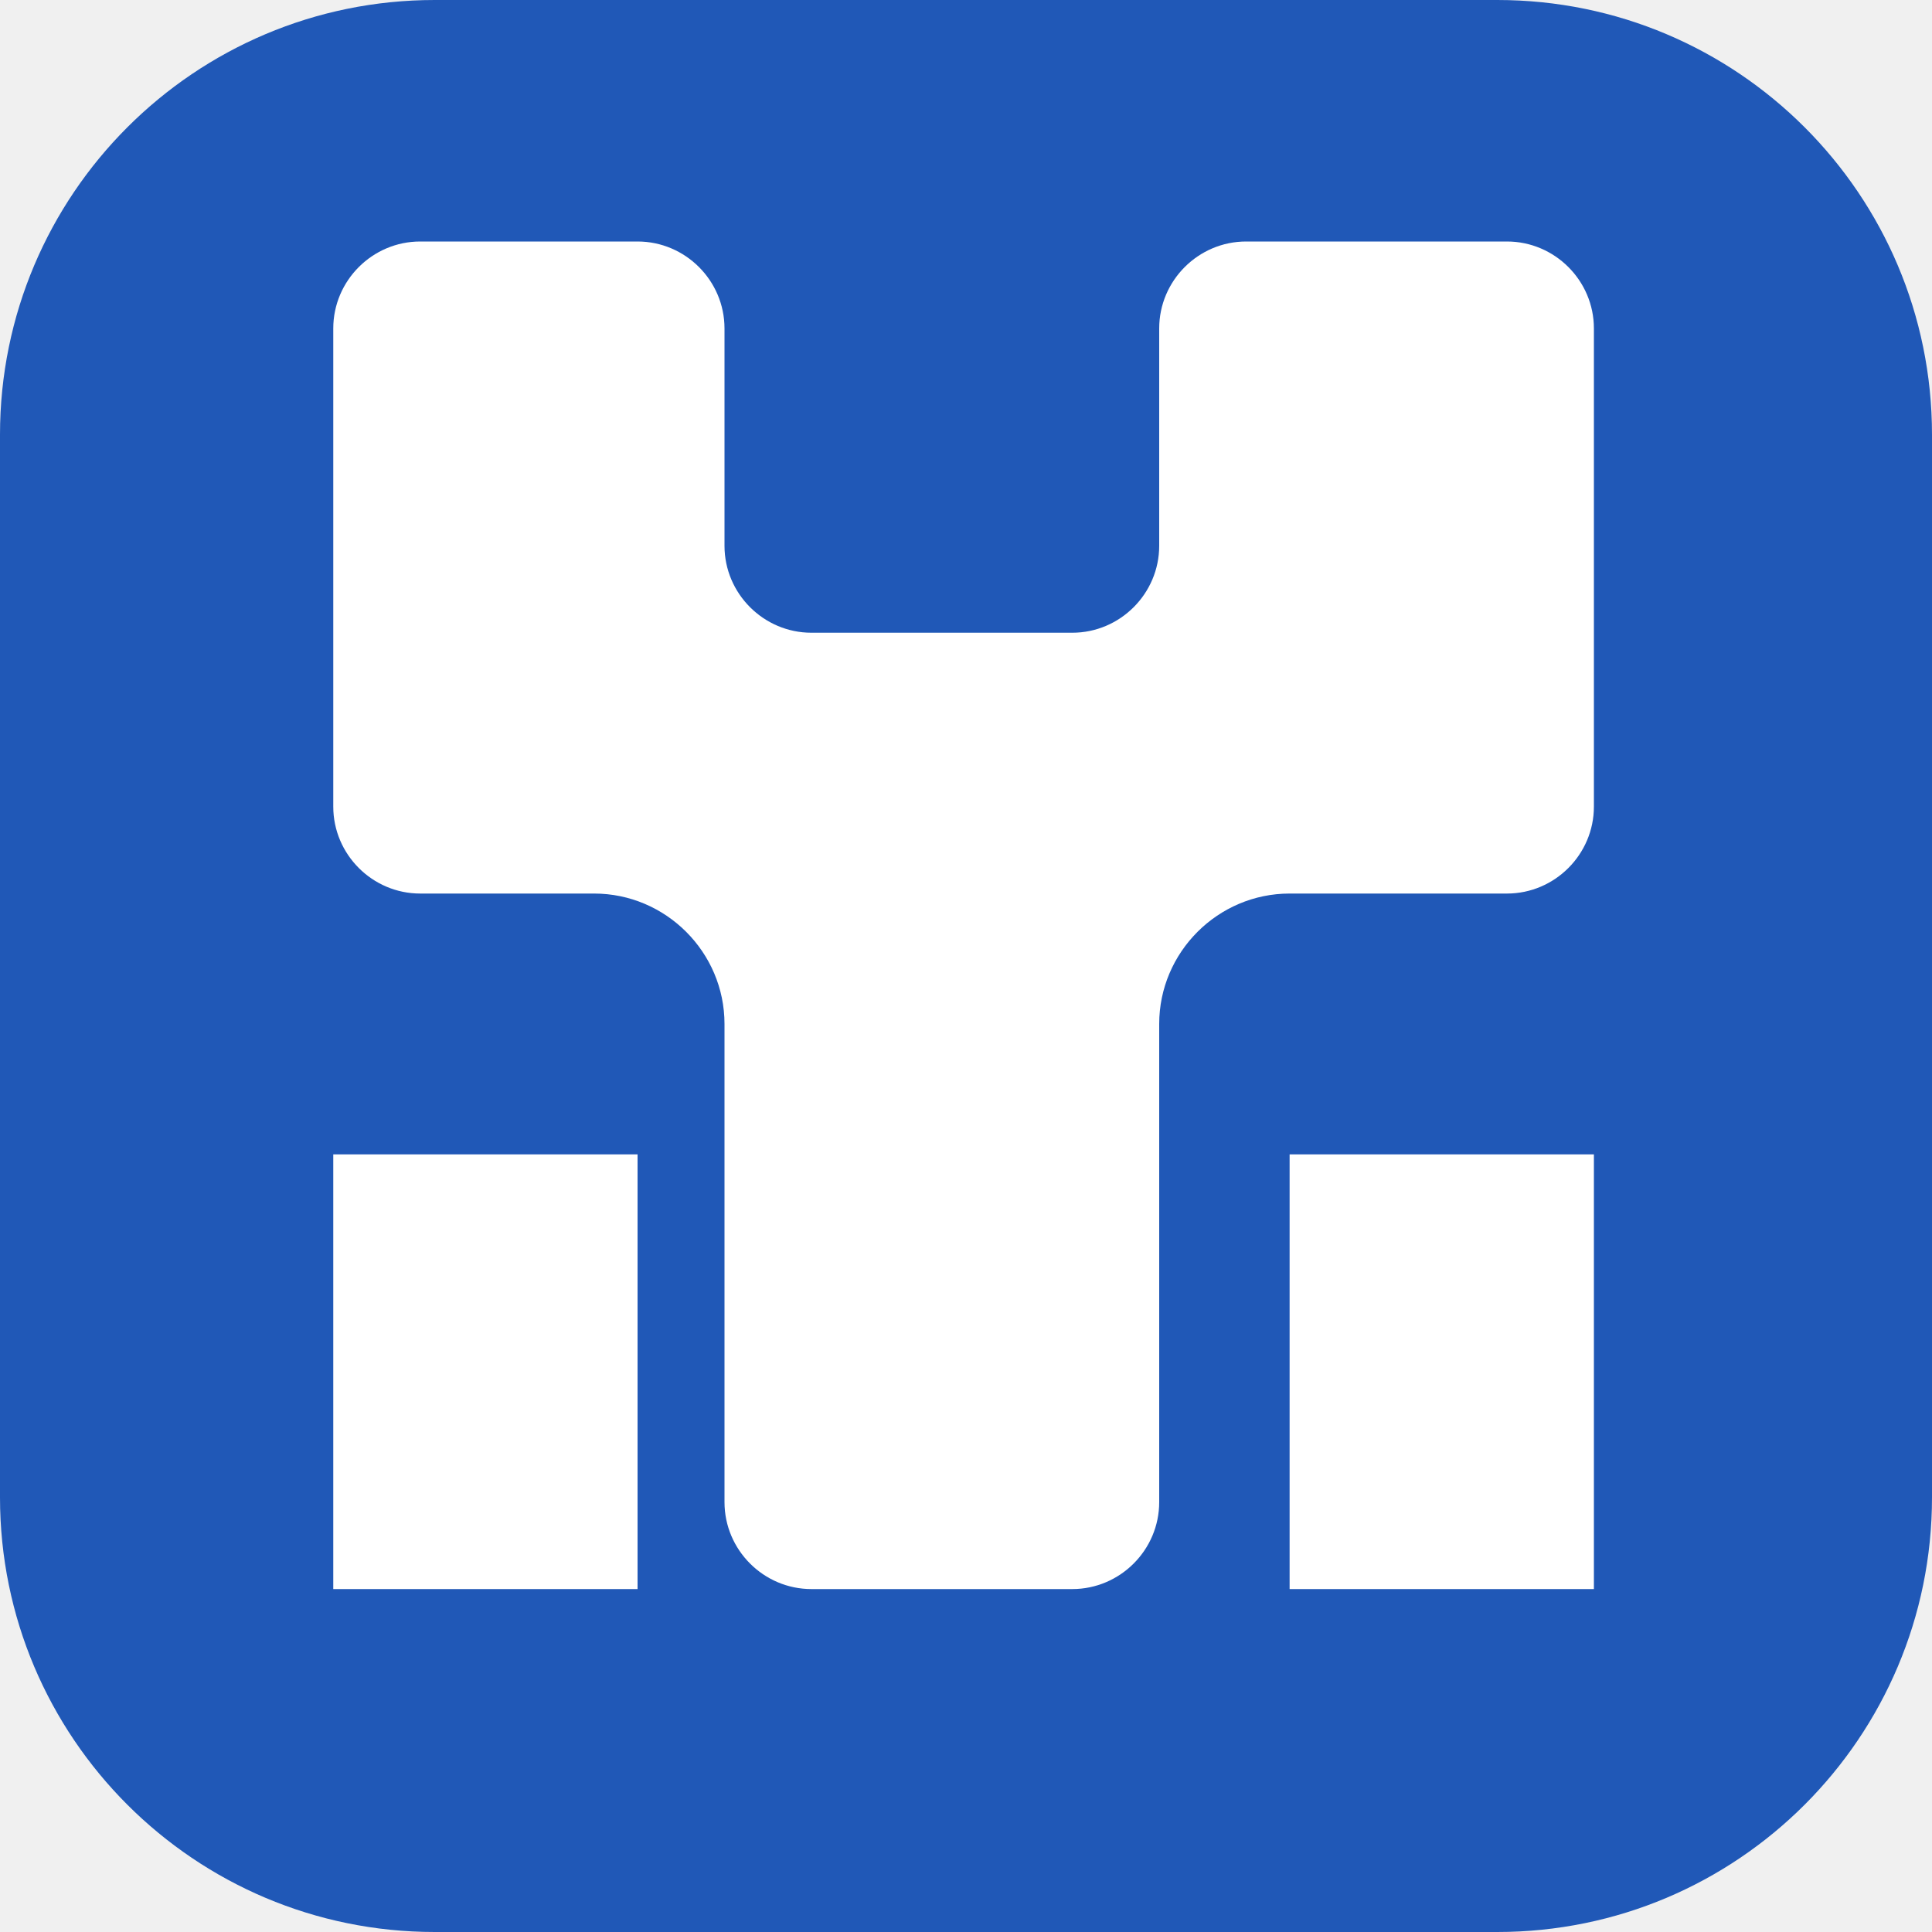
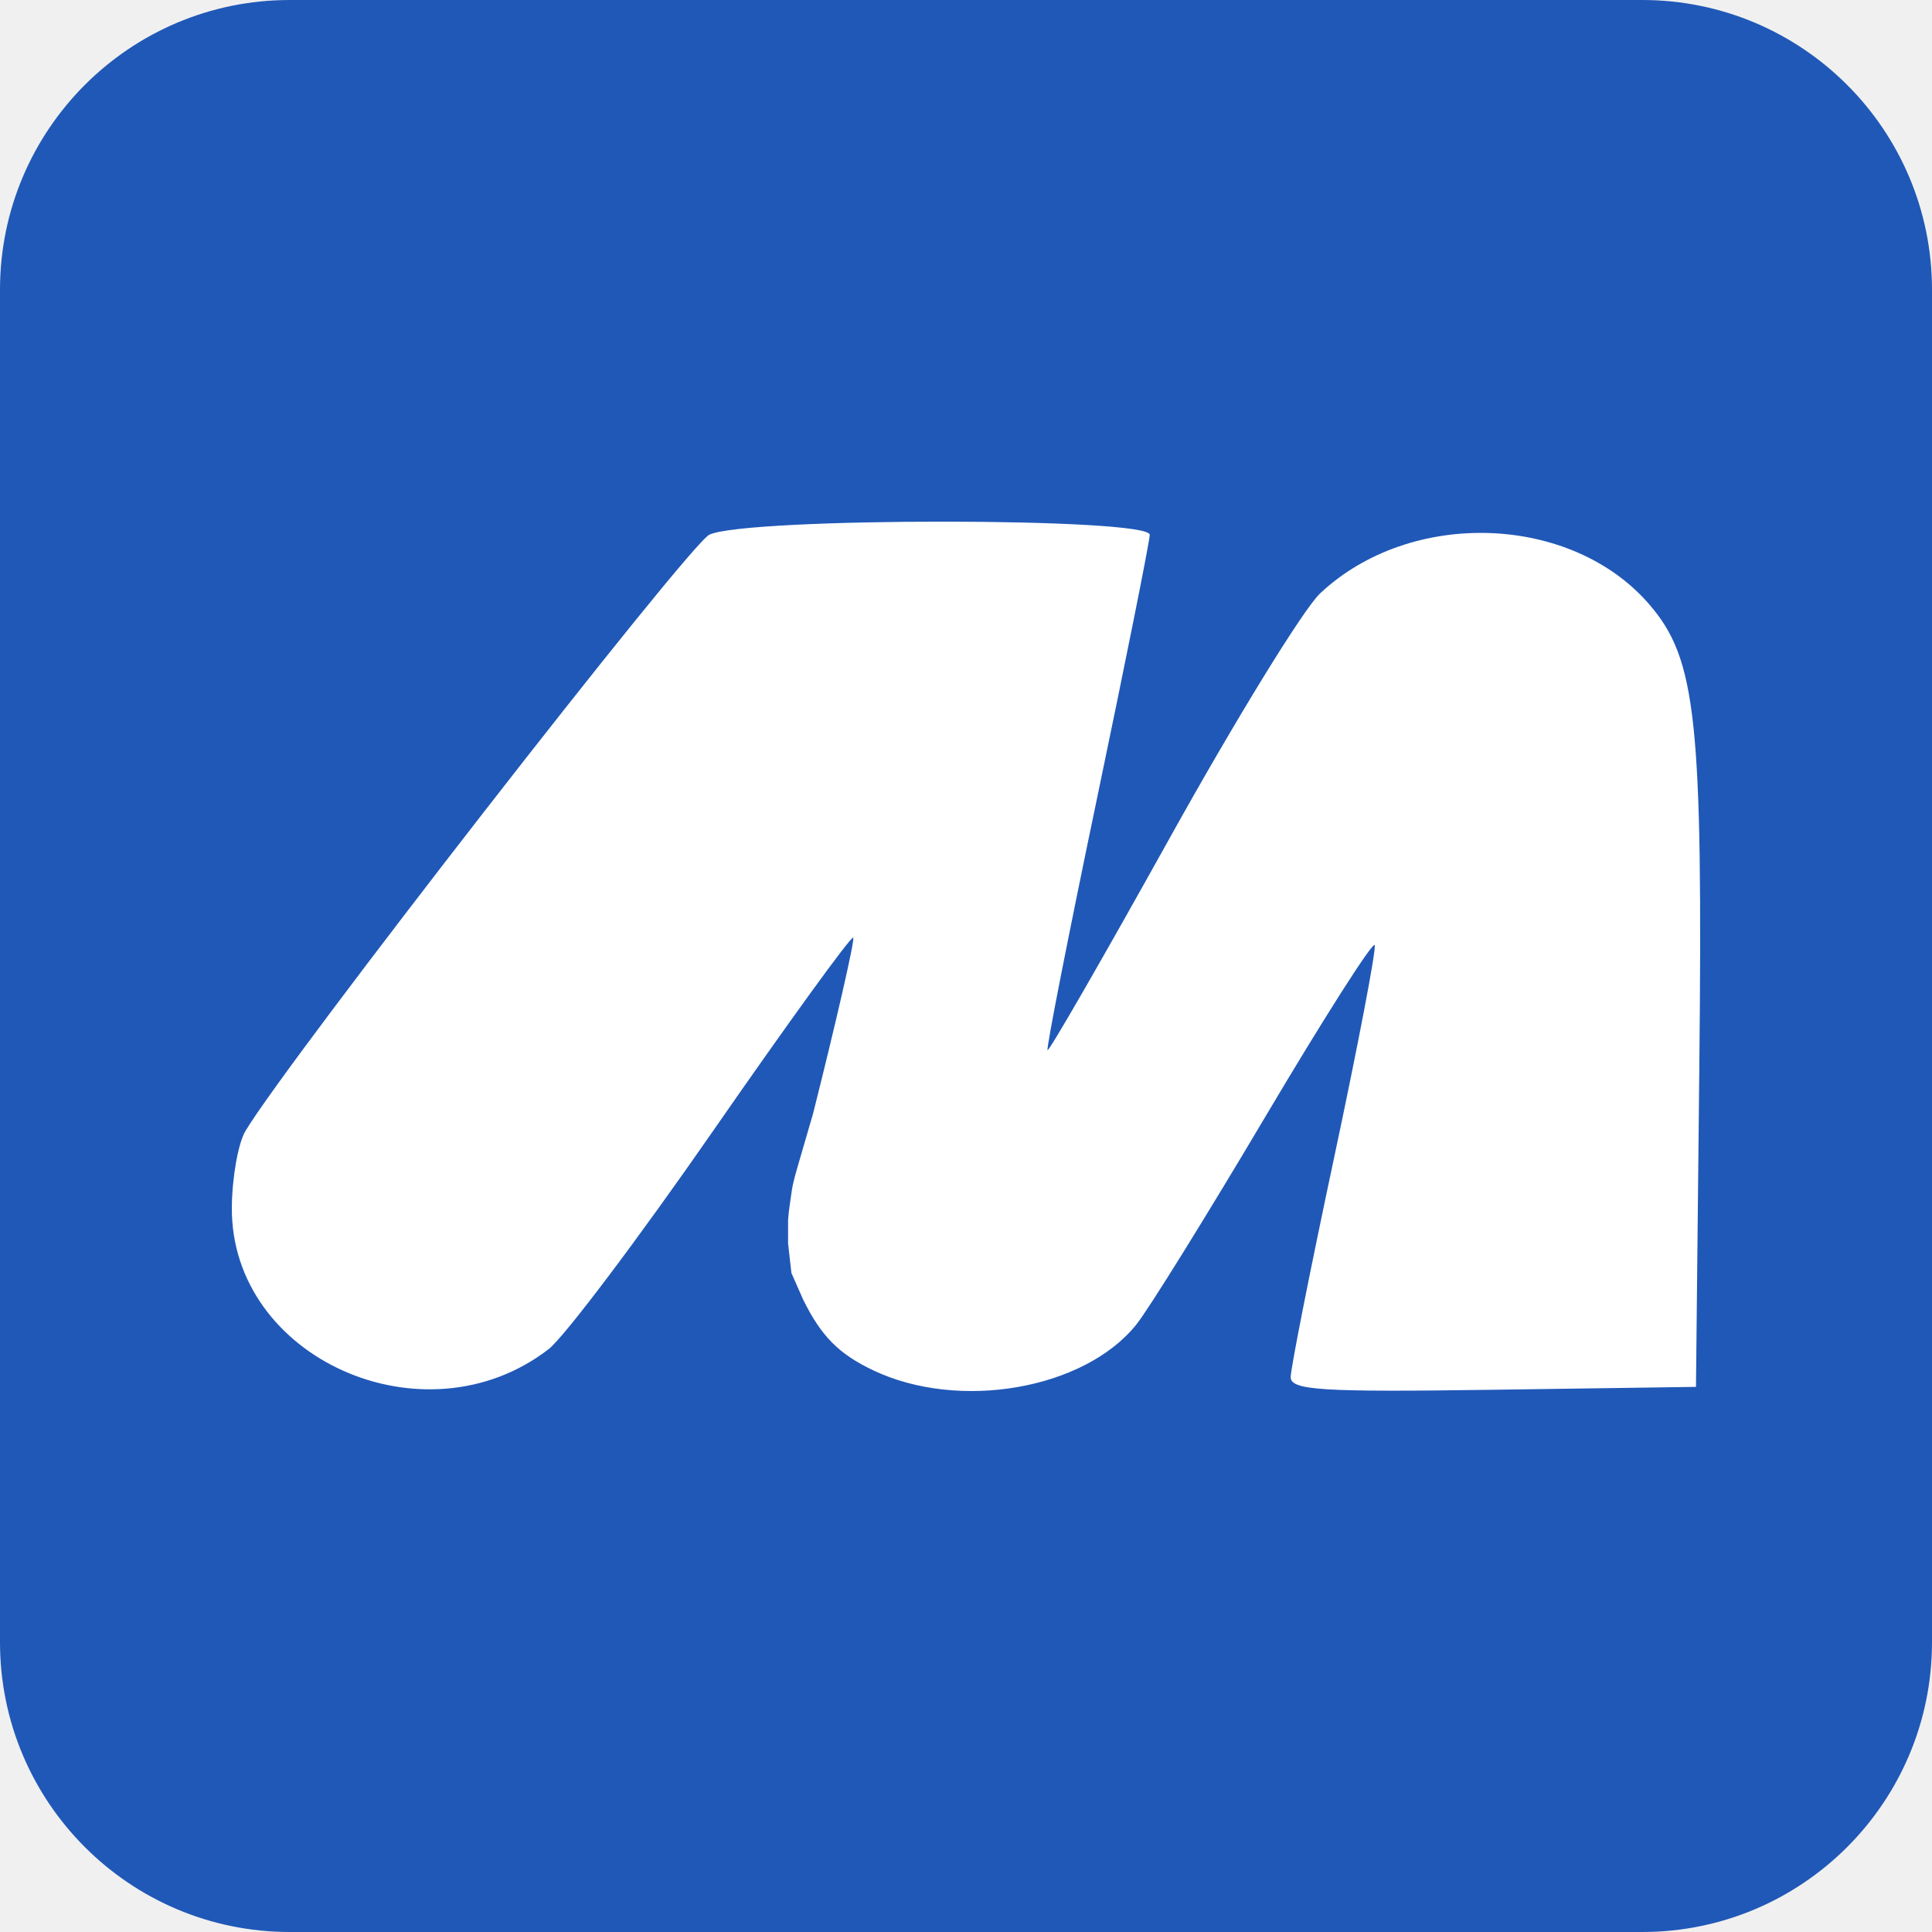
- <svg xmlns="http://www.w3.org/2000/svg" viewBox="0 0 40 40">
-   <rect width="40" height="40" rx="9" fill="#2058b7" />
-   <g transform="translate(6 5) scale(.9)" fill="white">
-     <path d="M1 2C1 .9 1.9 0 3 0H8C9.1 0 10 .9 10 2V7C10 8.1 10.9 9 12 9H18C19.1 9 20 8.1 20 7V2C20 .9 20.9 0 22 0H28C29.1 0 30 .9 30 2V13C30 14.1 29.1 15 28 15H23C21.35 15 20 16.35 20 18V29C20 30.1 19.1 31 18 31H12C10.9 31 10 30.1 10 29V18C10 16.35 8.65 15 7 15H3C1.9 15 1 14.1 1 13Z" />
-     <path d="M1 21H8V31H1ZM23 21H30V31H23Z" />
-   </g>
+ <svg xmlns="http://www.w3.org/2000/svg" width="200" height="200" viewBox="0 0 200 200" fill="none">
+   <rect width="200" height="200" rx="30" fill="#2058B7" />
+   <path d="M73.433 55.35C71.303 56.358 29.718 109.817 25.399 117.097C24.652 118.358 24.023 121.913 24 124.997C23.891 140.611 43.955 149.581 56.798 139.658C58.403 138.417 66.07 128.243 73.833 117.051C81.597 105.858 88.117 96.864 88.322 97.065C88.526 97.267 86.384 106.492 84.165 115.292L83.046 119.138C82.459 121.165 82.054 122.429 81.927 123.535C81.783 124.639 81.669 125.104 81.583 126.283V128.731L81.927 131.778L83.13 134.509C85.007 138.321 86.823 140.157 90.395 141.855C99.292 146.085 112.258 143.828 117.637 137.111C118.908 135.523 124.911 125.854 130.975 115.623C137.039 105.393 142.14 97.392 142.309 97.845C142.478 98.298 140.589 108.181 138.113 119.809C135.636 131.435 133.61 141.672 133.61 142.558C133.61 143.924 136.775 144.122 154.588 143.868L175.567 143.569L175.912 110.596C176.289 74.549 175.616 68.267 170.775 62.615C162.701 53.19 146.027 52.611 136.652 61.433C134.94 63.044 127.951 74.411 121.121 86.694C114.29 98.976 108.584 108.885 108.441 108.712C108.298 108.54 110.609 96.775 113.579 82.569C116.548 68.363 118.997 56.122 119.021 55.366C119.078 53.554 77.258 53.54 73.433 55.35Z" fill-rule="evenodd" clip-rule="evenodd" fill="white" />
</svg>
